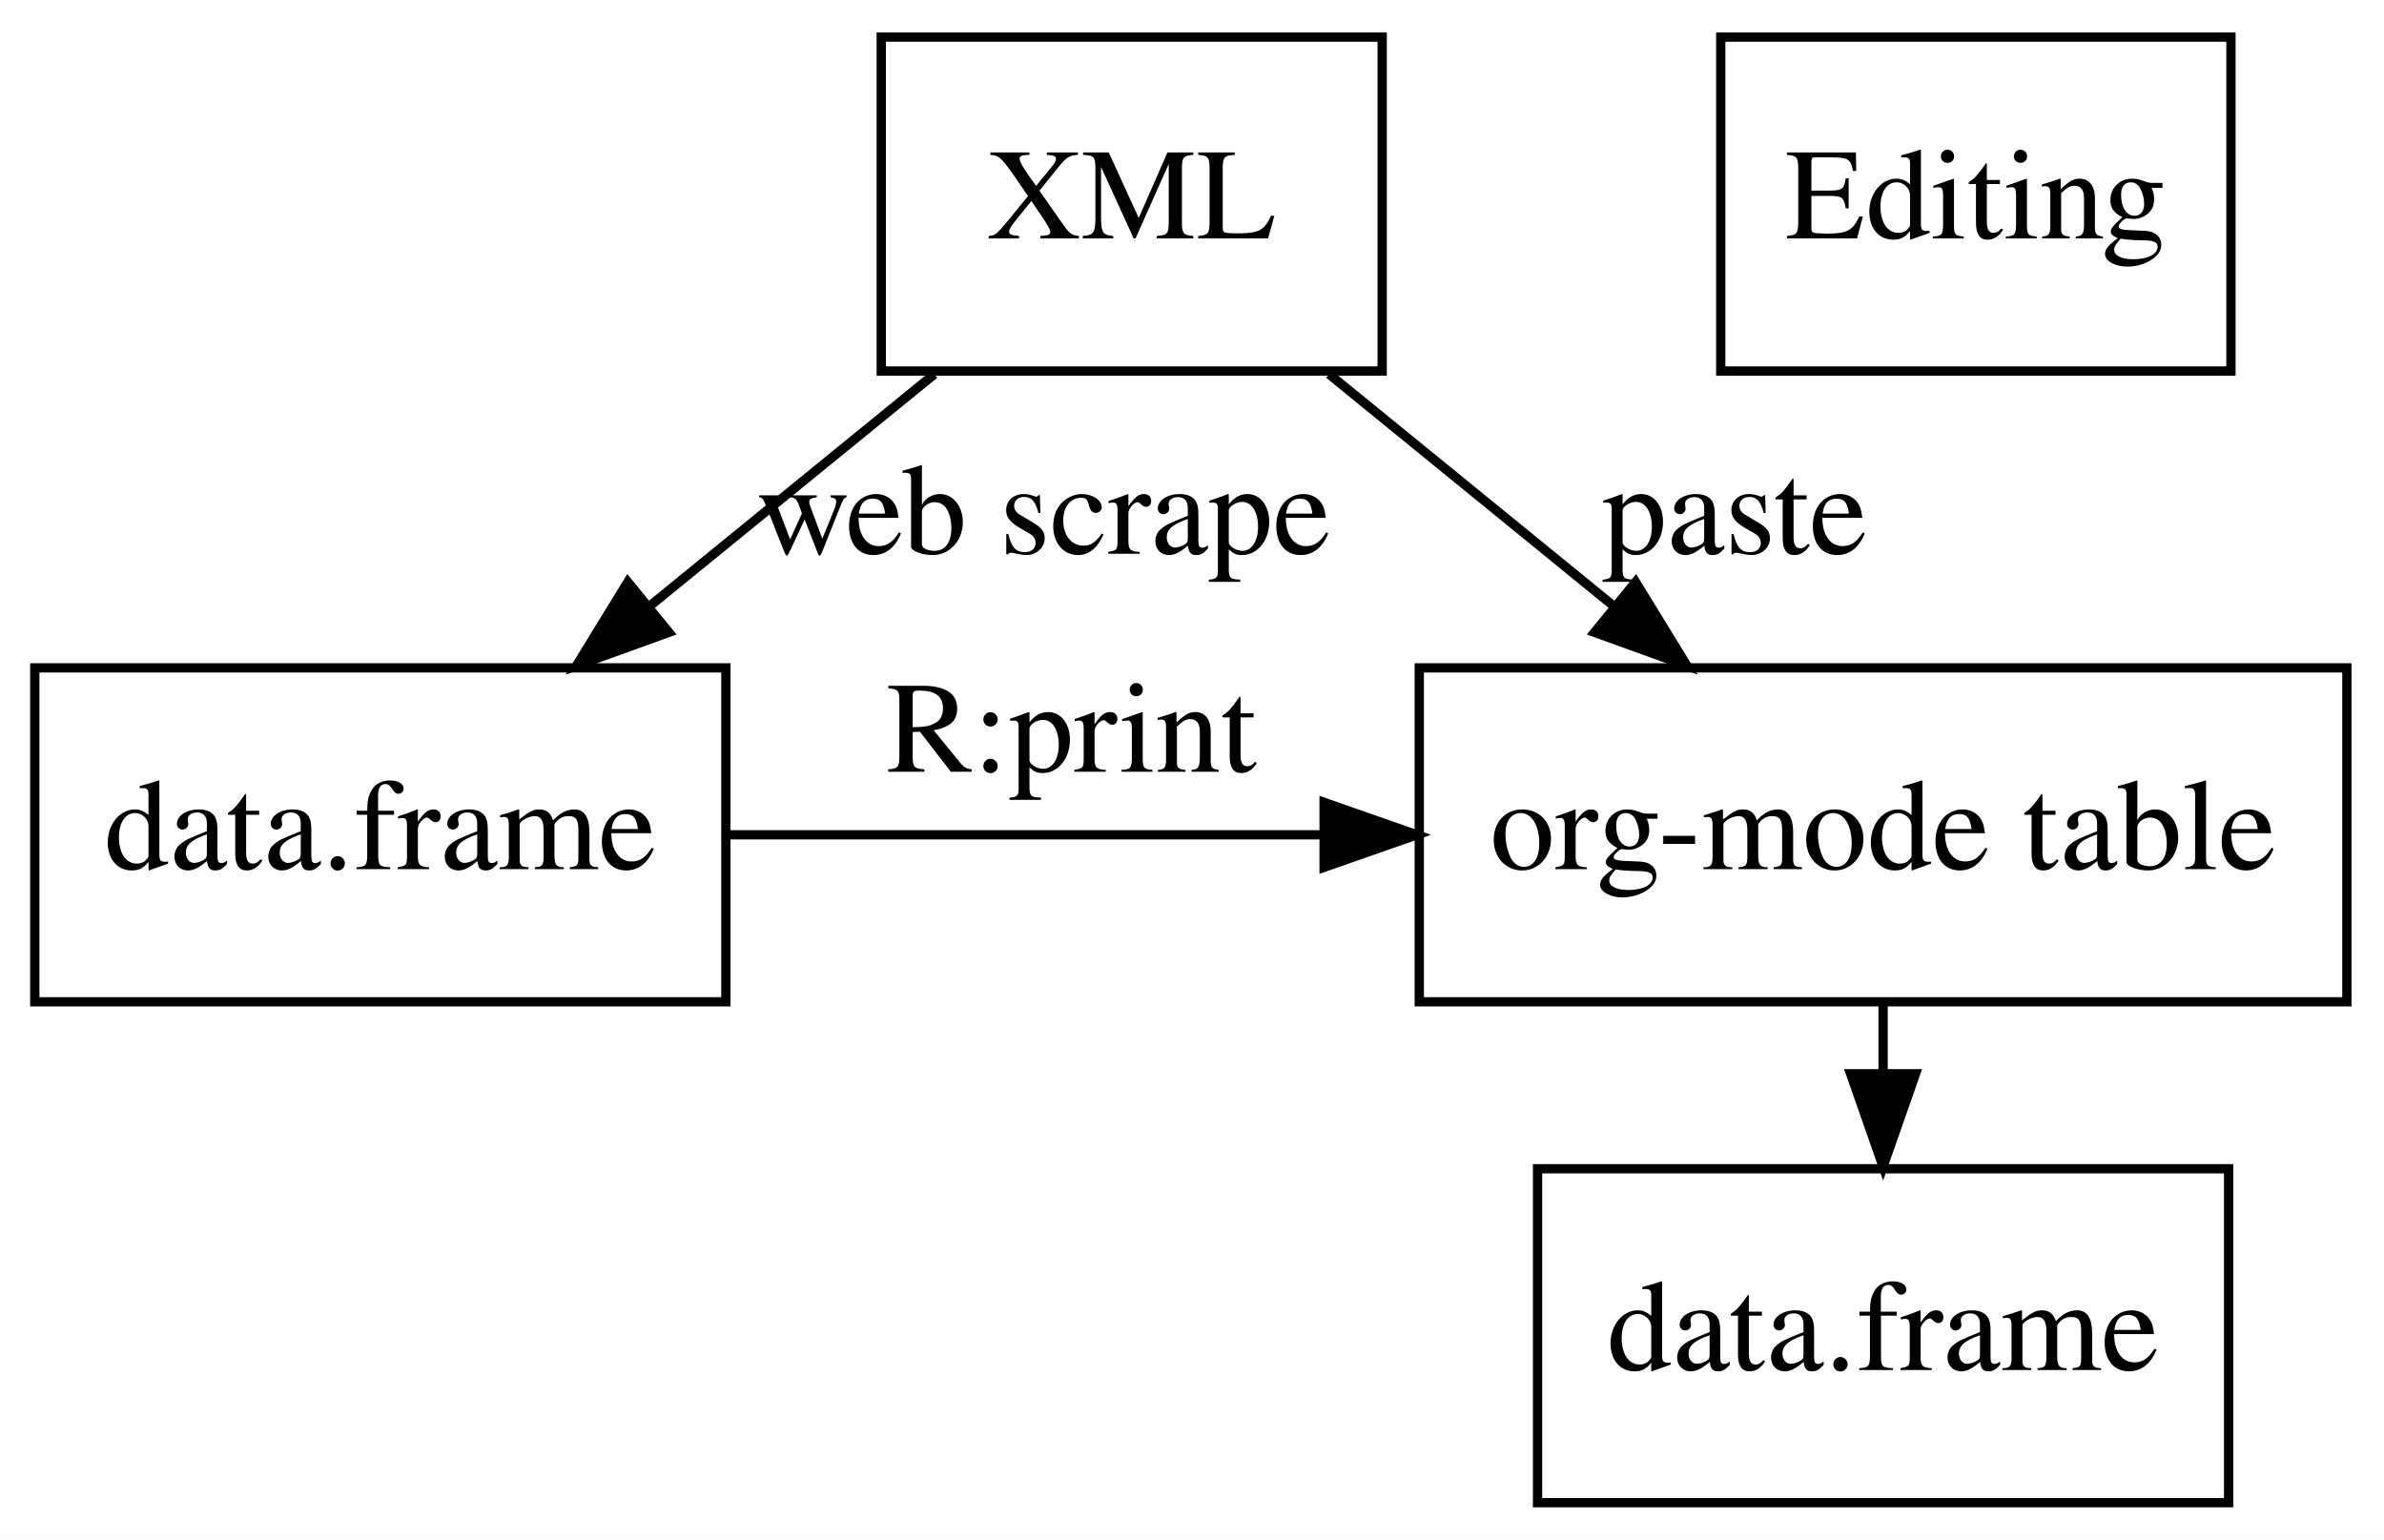
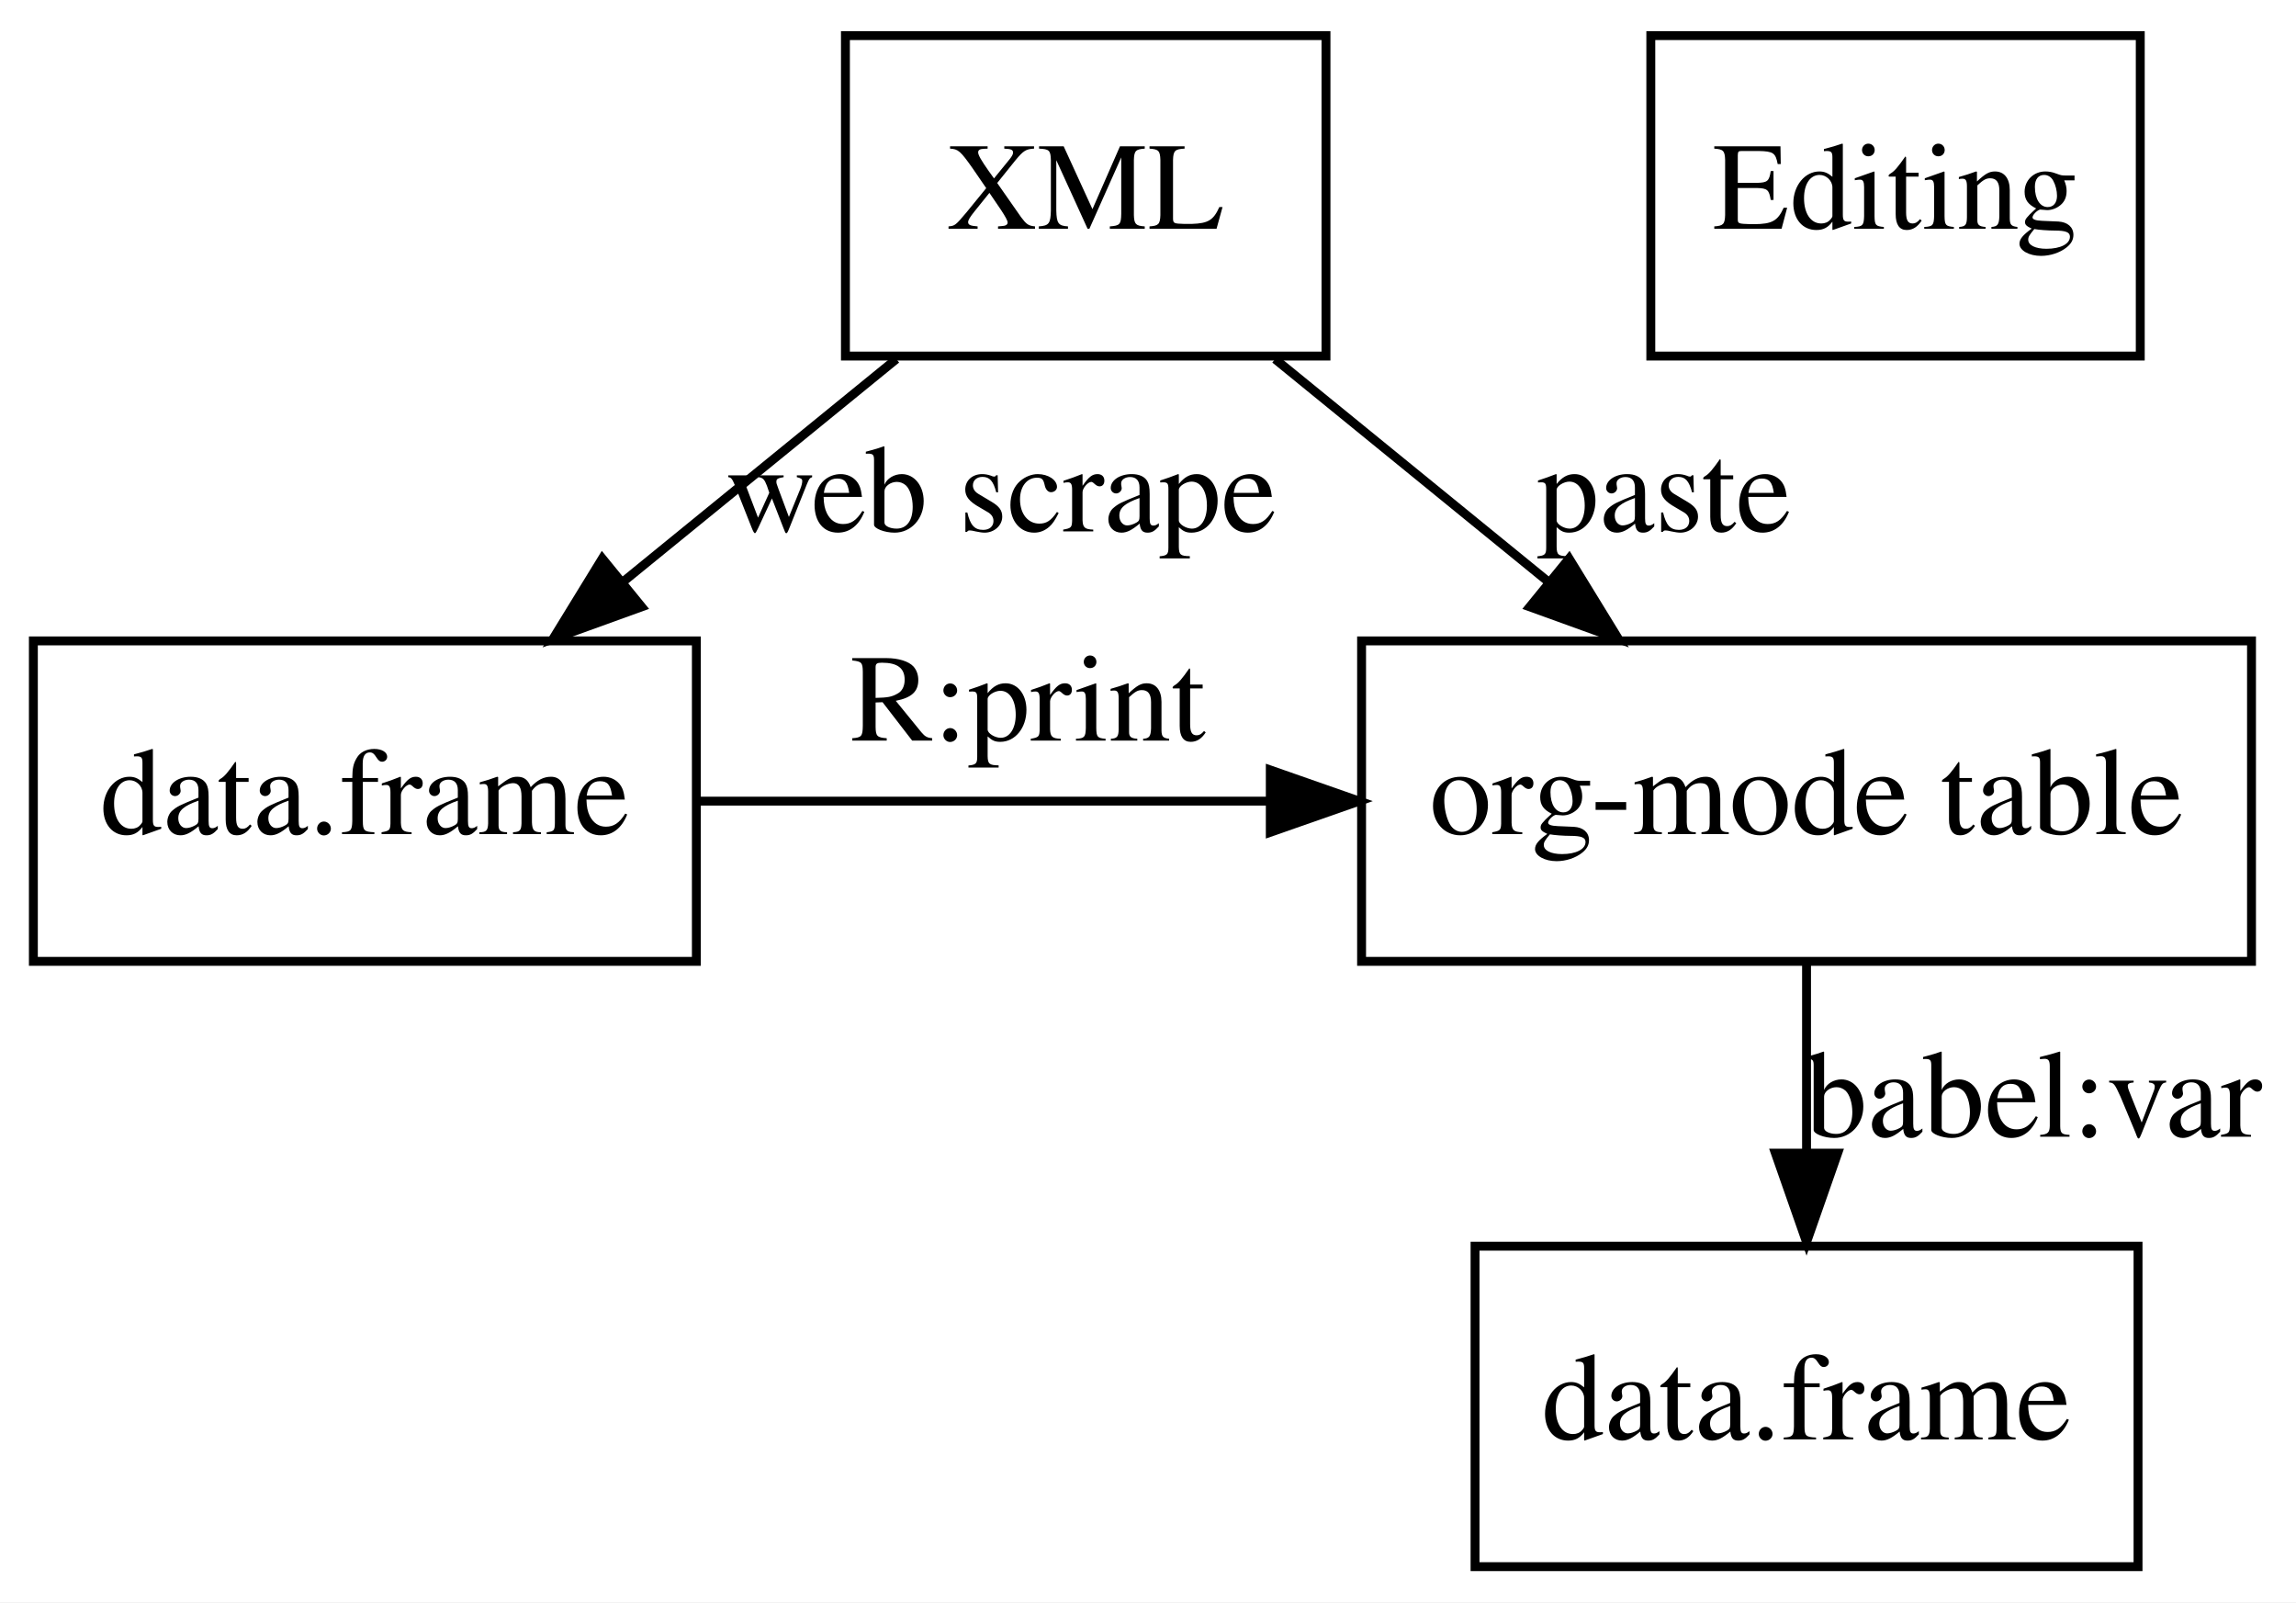
- <svg xmlns="http://www.w3.org/2000/svg" width="257pt" height="166pt" viewBox="0.00 0.00 257.00 166.00">
-   <g id="graph0" class="graph" transform="scale(1 1) rotate(0) translate(4 162)">
-     <polygon fill="white" stroke="none" points="-4,4 -4,-162 253,-162 253,4 -4,4" />
+ <svg xmlns="http://www.w3.org/2000/svg" width="258pt" height="180pt" viewBox="0.00 0.00 258.00 180.00">
+   <g id="graph0" class="graph" transform="scale(1 1) rotate(0) translate(4 176)">
+     <polygon fill="white" stroke="none" points="-4,4 -4,-176 254,-176 254,4 -4,4" />
    <g id="node1" class="node">
-       <polygon fill="none" stroke="black" points="145,-158 91,-158 91,-122 145,-122 145,-158" />
-       <text text-anchor="middle" x="118" y="-136.3" font-family="Times,serif" font-size="14.00">XML</text>
+       <polygon fill="none" stroke="black" points="145,-172 91,-172 91,-136 145,-136 145,-172" />
+       <text text-anchor="middle" x="118" y="-150.3" font-family="Times,serif" font-size="14.00">XML</text>
    </g>
    <g id="node2" class="node">
-       <polygon fill="none" stroke="black" points="74.25,-90 -0.25,-90 -0.25,-54 74.25,-54 74.25,-90" />
-       <text text-anchor="middle" x="37" y="-68.3" font-family="Times,serif" font-size="14.00">data.frame</text>
+       <polygon fill="none" stroke="black" points="74.25,-104 -0.25,-104 -0.25,-68 74.25,-68 74.25,-104" />
+       <text text-anchor="middle" x="37" y="-82.3" font-family="Times,serif" font-size="14.00">data.frame</text>
    </g>
    <g id="edge1" class="edge">
-       <path fill="none" stroke="black" d="M96.718,-121.659C87.324,-114.005 76.134,-104.887 65.993,-96.624" />
-       <polygon fill="black" stroke="black" points="68.103,-93.828 58.14,-90.225 63.681,-99.255 68.103,-93.828" />
-       <text text-anchor="middle" x="108.5" y="-102.3" font-family="Times,serif" font-size="14.00">web scrape</text>
+       <path fill="none" stroke="black" d="M96.718,-135.659C87.324,-128.005 76.134,-118.887 65.993,-110.624" />
+       <polygon fill="black" stroke="black" points="68.103,-107.828 58.14,-104.225 63.681,-113.255 68.103,-107.828" />
+       <text text-anchor="middle" x="108.5" y="-116.3" font-family="Times,serif" font-size="14.00">web scrape</text>
    </g>
    <g id="node4" class="node">
-       <polygon fill="none" stroke="black" points="249,-90 149,-90 149,-54 249,-54 249,-90" />
-       <text text-anchor="middle" x="199" y="-68.3" font-family="Times,serif" font-size="14.00">org-mode table</text>
+       <polygon fill="none" stroke="black" points="249,-104 149,-104 149,-68 249,-68 249,-104" />
+       <text text-anchor="middle" x="199" y="-82.3" font-family="Times,serif" font-size="14.00">org-mode table</text>
    </g>
    <g id="edge2" class="edge">
-       <path fill="none" stroke="black" d="M139.282,-121.659C148.676,-114.005 159.866,-104.887 170.007,-96.624" />
-       <polygon fill="black" stroke="black" points="172.319,-99.255 177.86,-90.225 167.897,-93.828 172.319,-99.255" />
-       <text text-anchor="middle" x="183" y="-102.3" font-family="Times,serif" font-size="14.00">paste</text>
+       <path fill="none" stroke="black" d="M139.282,-135.659C148.676,-128.005 159.866,-118.887 170.007,-110.624" />
+       <polygon fill="black" stroke="black" points="172.319,-113.255 177.86,-104.225 167.897,-107.828 172.319,-113.255" />
+       <text text-anchor="middle" x="183" y="-116.3" font-family="Times,serif" font-size="14.00">paste</text>
    </g>
    <g id="edge3" class="edge">
-       <path fill="none" stroke="black" d="M74.573,-72C93.616,-72 117.206,-72 138.708,-72" />
-       <polygon fill="black" stroke="black" points="138.741,-75.5 148.741,-72 138.741,-68.5 138.741,-75.5" />
-       <text text-anchor="middle" x="111.5" y="-78.8" font-family="Times,serif" font-size="14.00">R:print</text>
+       <path fill="none" stroke="black" d="M74.573,-86C93.616,-86 117.206,-86 138.708,-86" />
+       <polygon fill="black" stroke="black" points="138.741,-89.5 148.741,-86 138.741,-82.5 138.741,-89.5" />
+       <text text-anchor="middle" x="111.5" y="-92.8" font-family="Times,serif" font-size="14.00">R:print</text>
    </g>
    <g id="node3" class="node">
      <polygon fill="none" stroke="black" points="236.25,-36 161.75,-36 161.75,-0 236.25,-0 236.25,-36" />
      <text text-anchor="middle" x="199" y="-14.3" font-family="Times,serif" font-size="14.00">data.frame</text>
    </g>
    <g id="edge4" class="edge">
-       <path fill="none" stroke="black" d="M199,-53.973C199,-51.574 199,-49.059 199,-46.524" />
-       <polygon fill="black" stroke="black" points="202.5,-46.243 199,-36.243 195.5,-46.243 202.5,-46.243" />
+       <path fill="none" stroke="black" d="M199,-67.659C199,-61.193 199,-53.682 199,-46.525" />
+       <polygon fill="black" stroke="black" points="202.5,-46.454 199,-36.454 195.5,-46.454 202.5,-46.454" />
+       <text text-anchor="middle" x="224.5" y="-48.3" font-family="Times,serif" font-size="14.00">babel:var</text>
    </g>
    <g id="node5" class="node">
-       <polygon fill="none" stroke="black" points="236.5,-158 181.5,-158 181.5,-122 236.5,-122 236.5,-158" />
-       <text text-anchor="middle" x="209" y="-136.3" font-family="Times,serif" font-size="14.00">Editing</text>
+       <polygon fill="none" stroke="black" points="236.5,-172 181.5,-172 181.5,-136 236.5,-136 236.5,-172" />
+       <text text-anchor="middle" x="209" y="-150.3" font-family="Times,serif" font-size="14.00">Editing</text>
    </g>
  </g>
</svg>
